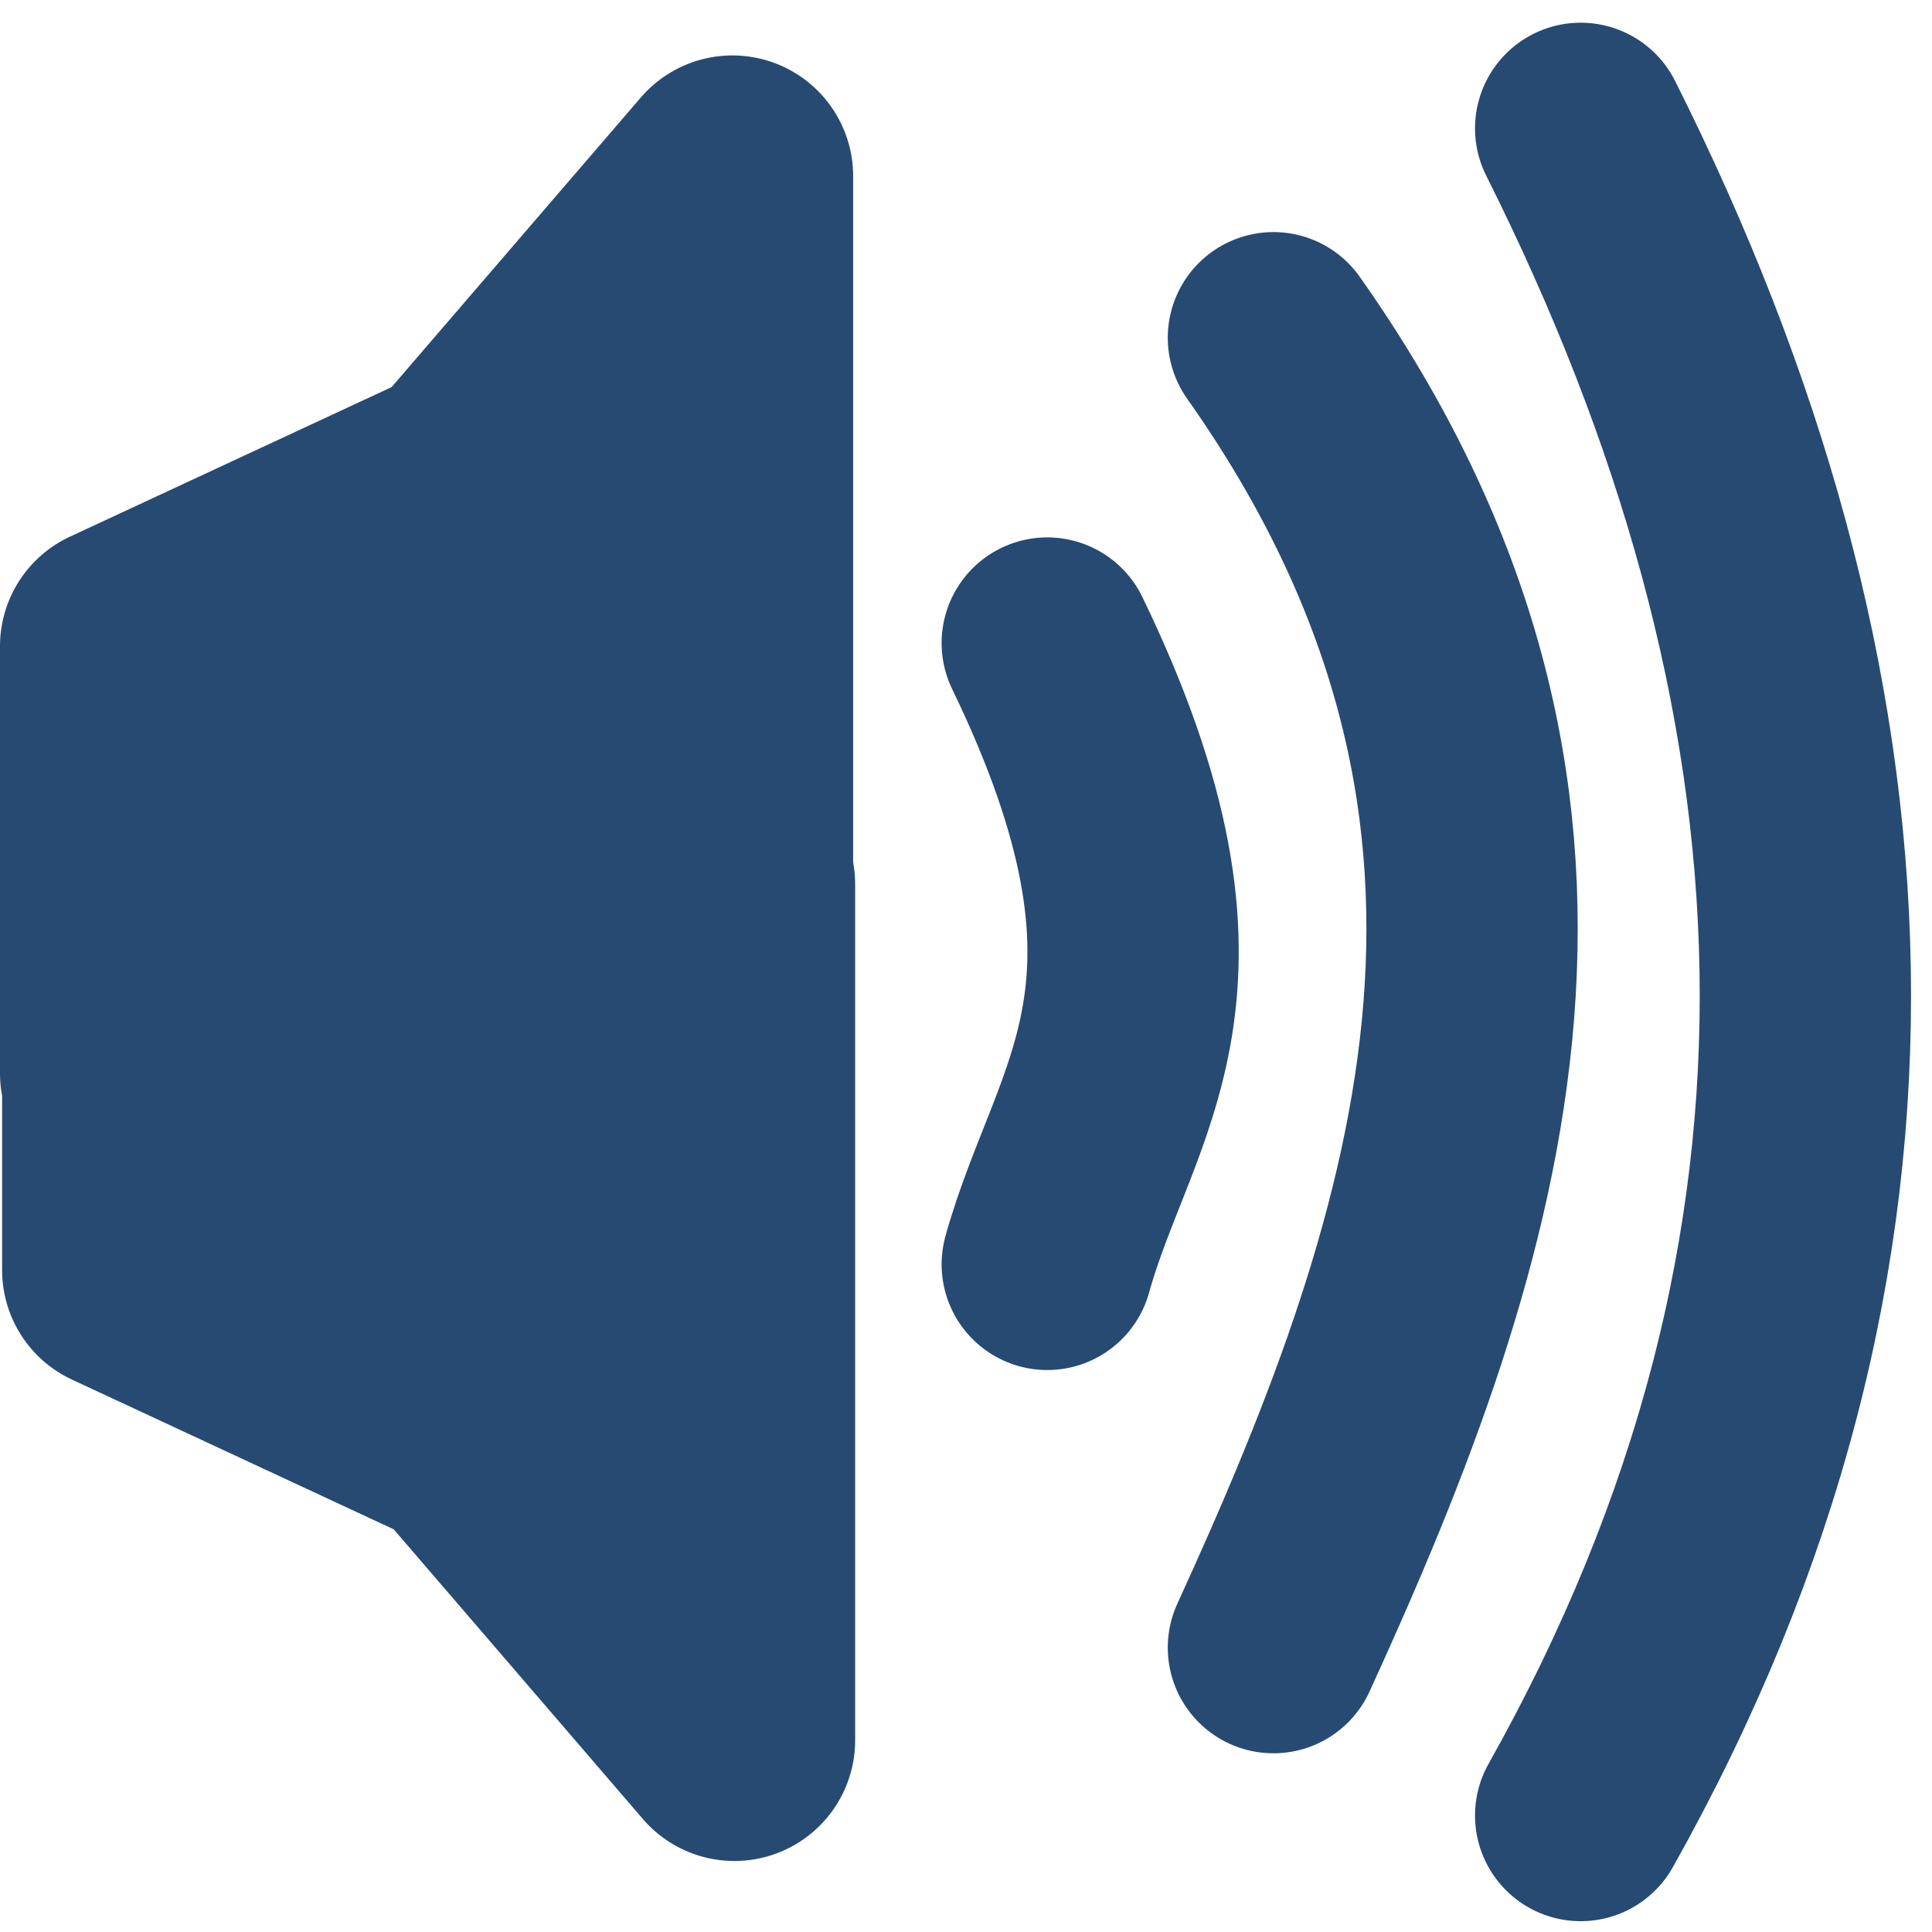
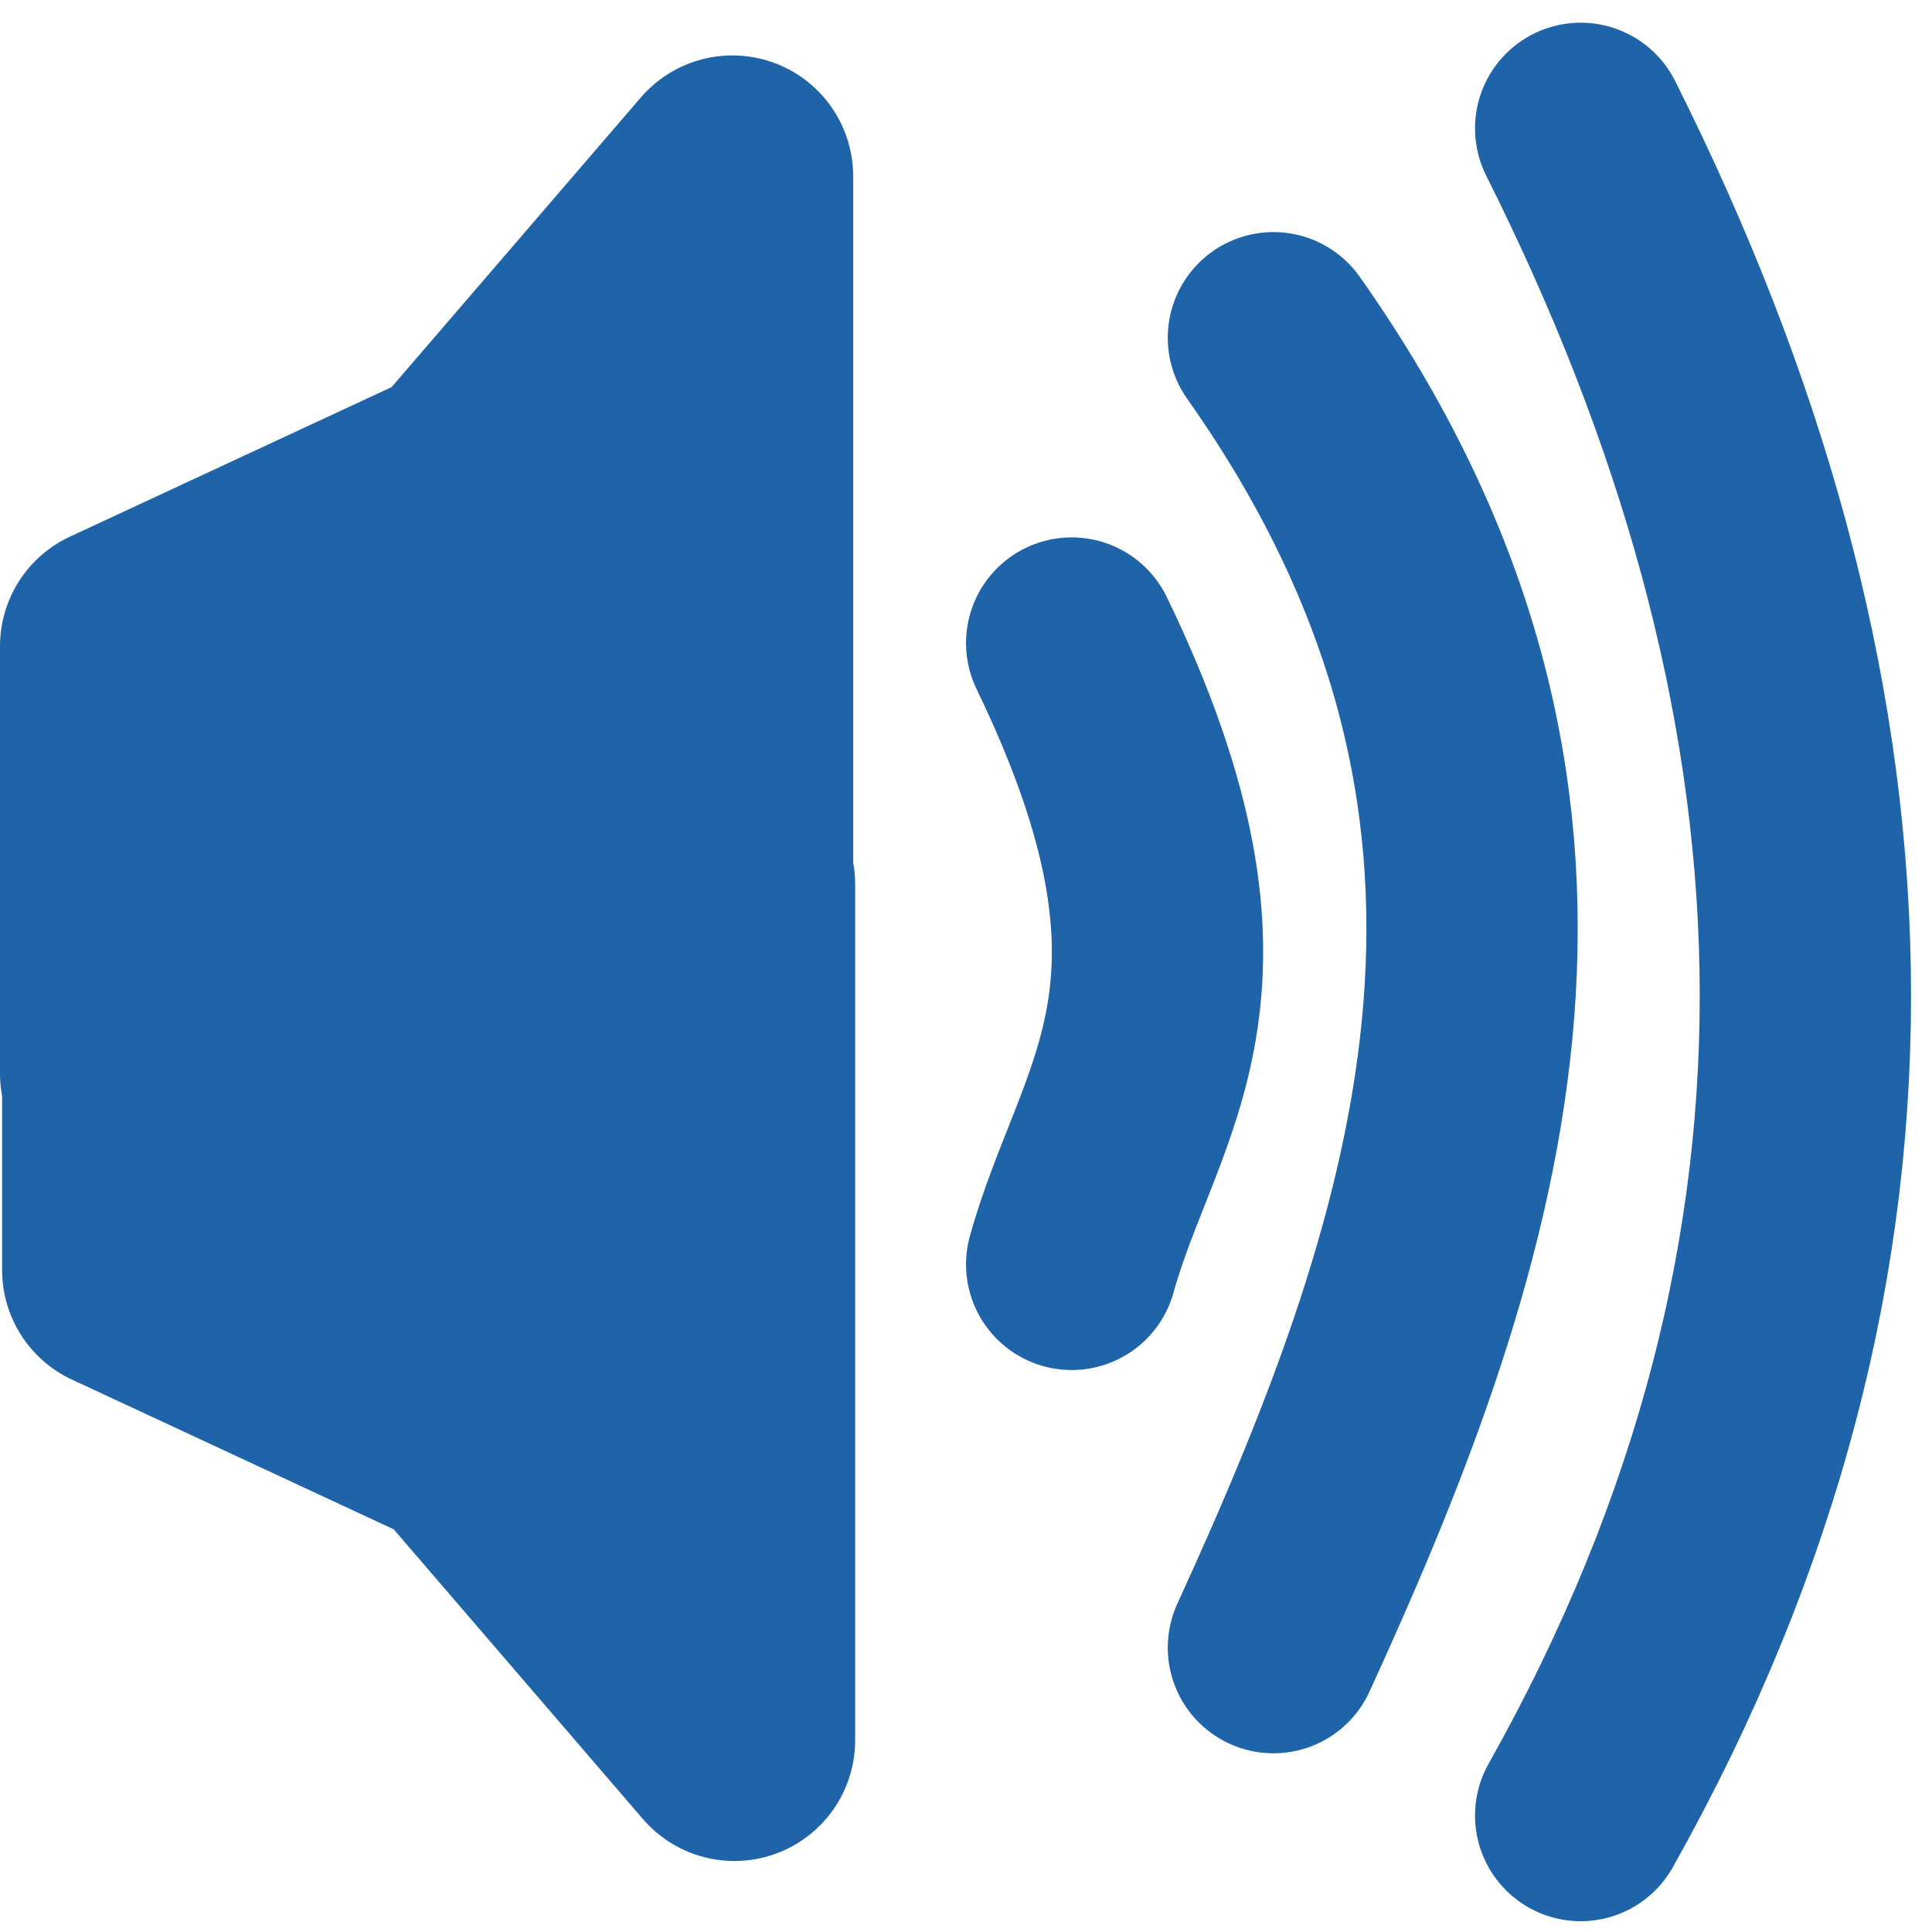
<svg xmlns="http://www.w3.org/2000/svg" width="32" height="32" viewBox="0 0 32 32" version="1.1" id="svg1">
  <defs id="defs1" />
  <g id="layer1">
-     <path id="path1" style="fill:#274a72;stroke:#274a72;stroke-width:4;stroke-linecap:round;stroke-linejoin:round;paint-order:markers fill stroke;fill-opacity:1;stroke-opacity:1" d="M 12.131 2.918 L 7.721 8.043 L 2 10.703 L 2 17.781 L 2.035 17.779 L 2.035 21.037 L 7.756 23.699 L 12.164 28.824 L 12.164 14.646 L 12.131 14.645 L 12.131 2.918 z " />
-     <path style="fill:#2a4162;fill-opacity:1;fill-rule:evenodd;stroke:#274a72;stroke-width:3.5;stroke-linecap:round;stroke-linejoin:round;paint-order:markers fill stroke;stroke-dasharray:none;stroke-opacity:1" d="m 17.346,10.651 c 2.768,5.721 0.776,7.502 0,10.291" id="path2" />
-     <path style="fill:none;fill-opacity:1;fill-rule:evenodd;stroke:#274a72;stroke-width:3.5;stroke-linecap:round;stroke-linejoin:round;paint-order:markers fill stroke;stroke-dasharray:none;stroke-opacity:1" d="m 21.092,5.594 c 5.446,7.716 3.184,14.747 0,21.696" id="path3" />
-     <path style="fill:none;fill-opacity:1;fill-rule:evenodd;stroke:#274a72;stroke-width:3.5;stroke-linecap:round;stroke-linejoin:round;paint-order:markers fill stroke;stroke-dasharray:none;stroke-opacity:1" d="m 26.181,2.126 c 4.644,9.26 5.271,18.567 0,27.945" id="path4" />
+     <path id="path1" style="fill:#1f63a8;stroke:#1f63a8;stroke-width:4;stroke-linecap:round;stroke-linejoin:round;paint-order:markers fill stroke;fill-opacity:1;stroke-opacity:1" d="M 12.131 2.918 L 7.721 8.043 L 2 10.703 L 2 17.781 L 2.035 17.779 L 2.035 21.037 L 7.756 23.699 L 12.164 28.824 L 12.164 14.646 L 12.131 14.645 L 12.131 2.918 z " />
+     <path style="fill:#2a4162;fill-opacity:1;fill-rule:evenodd;stroke:#1f63a8;stroke-width:3.5;stroke-linecap:round;stroke-linejoin:round;stroke-dasharray:none;stroke-opacity:1;paint-order:markers fill stroke" d="m 17.346,10.651 c 2.768,5.721 0.776,7.502 0,10.291" id="path2" transform="translate(0.4044508)" />
+     <path style="fill:none;fill-opacity:1;fill-rule:evenodd;stroke:#1f63a8;stroke-width:3.5;stroke-linecap:round;stroke-linejoin:round;paint-order:markers fill stroke;stroke-dasharray:none;stroke-opacity:1" d="m 21.092,5.594 c 5.446,7.716 3.184,14.747 0,21.696" id="path3" />
+     <path style="fill:none;fill-opacity:1;fill-rule:evenodd;stroke:#1f63a8;stroke-width:3.5;stroke-linecap:round;stroke-linejoin:round;paint-order:markers fill stroke;stroke-dasharray:none;stroke-opacity:1" d="m 26.181,2.126 c 4.644,9.26 5.271,18.567 0,27.945" id="path4" />
  </g>
</svg>
